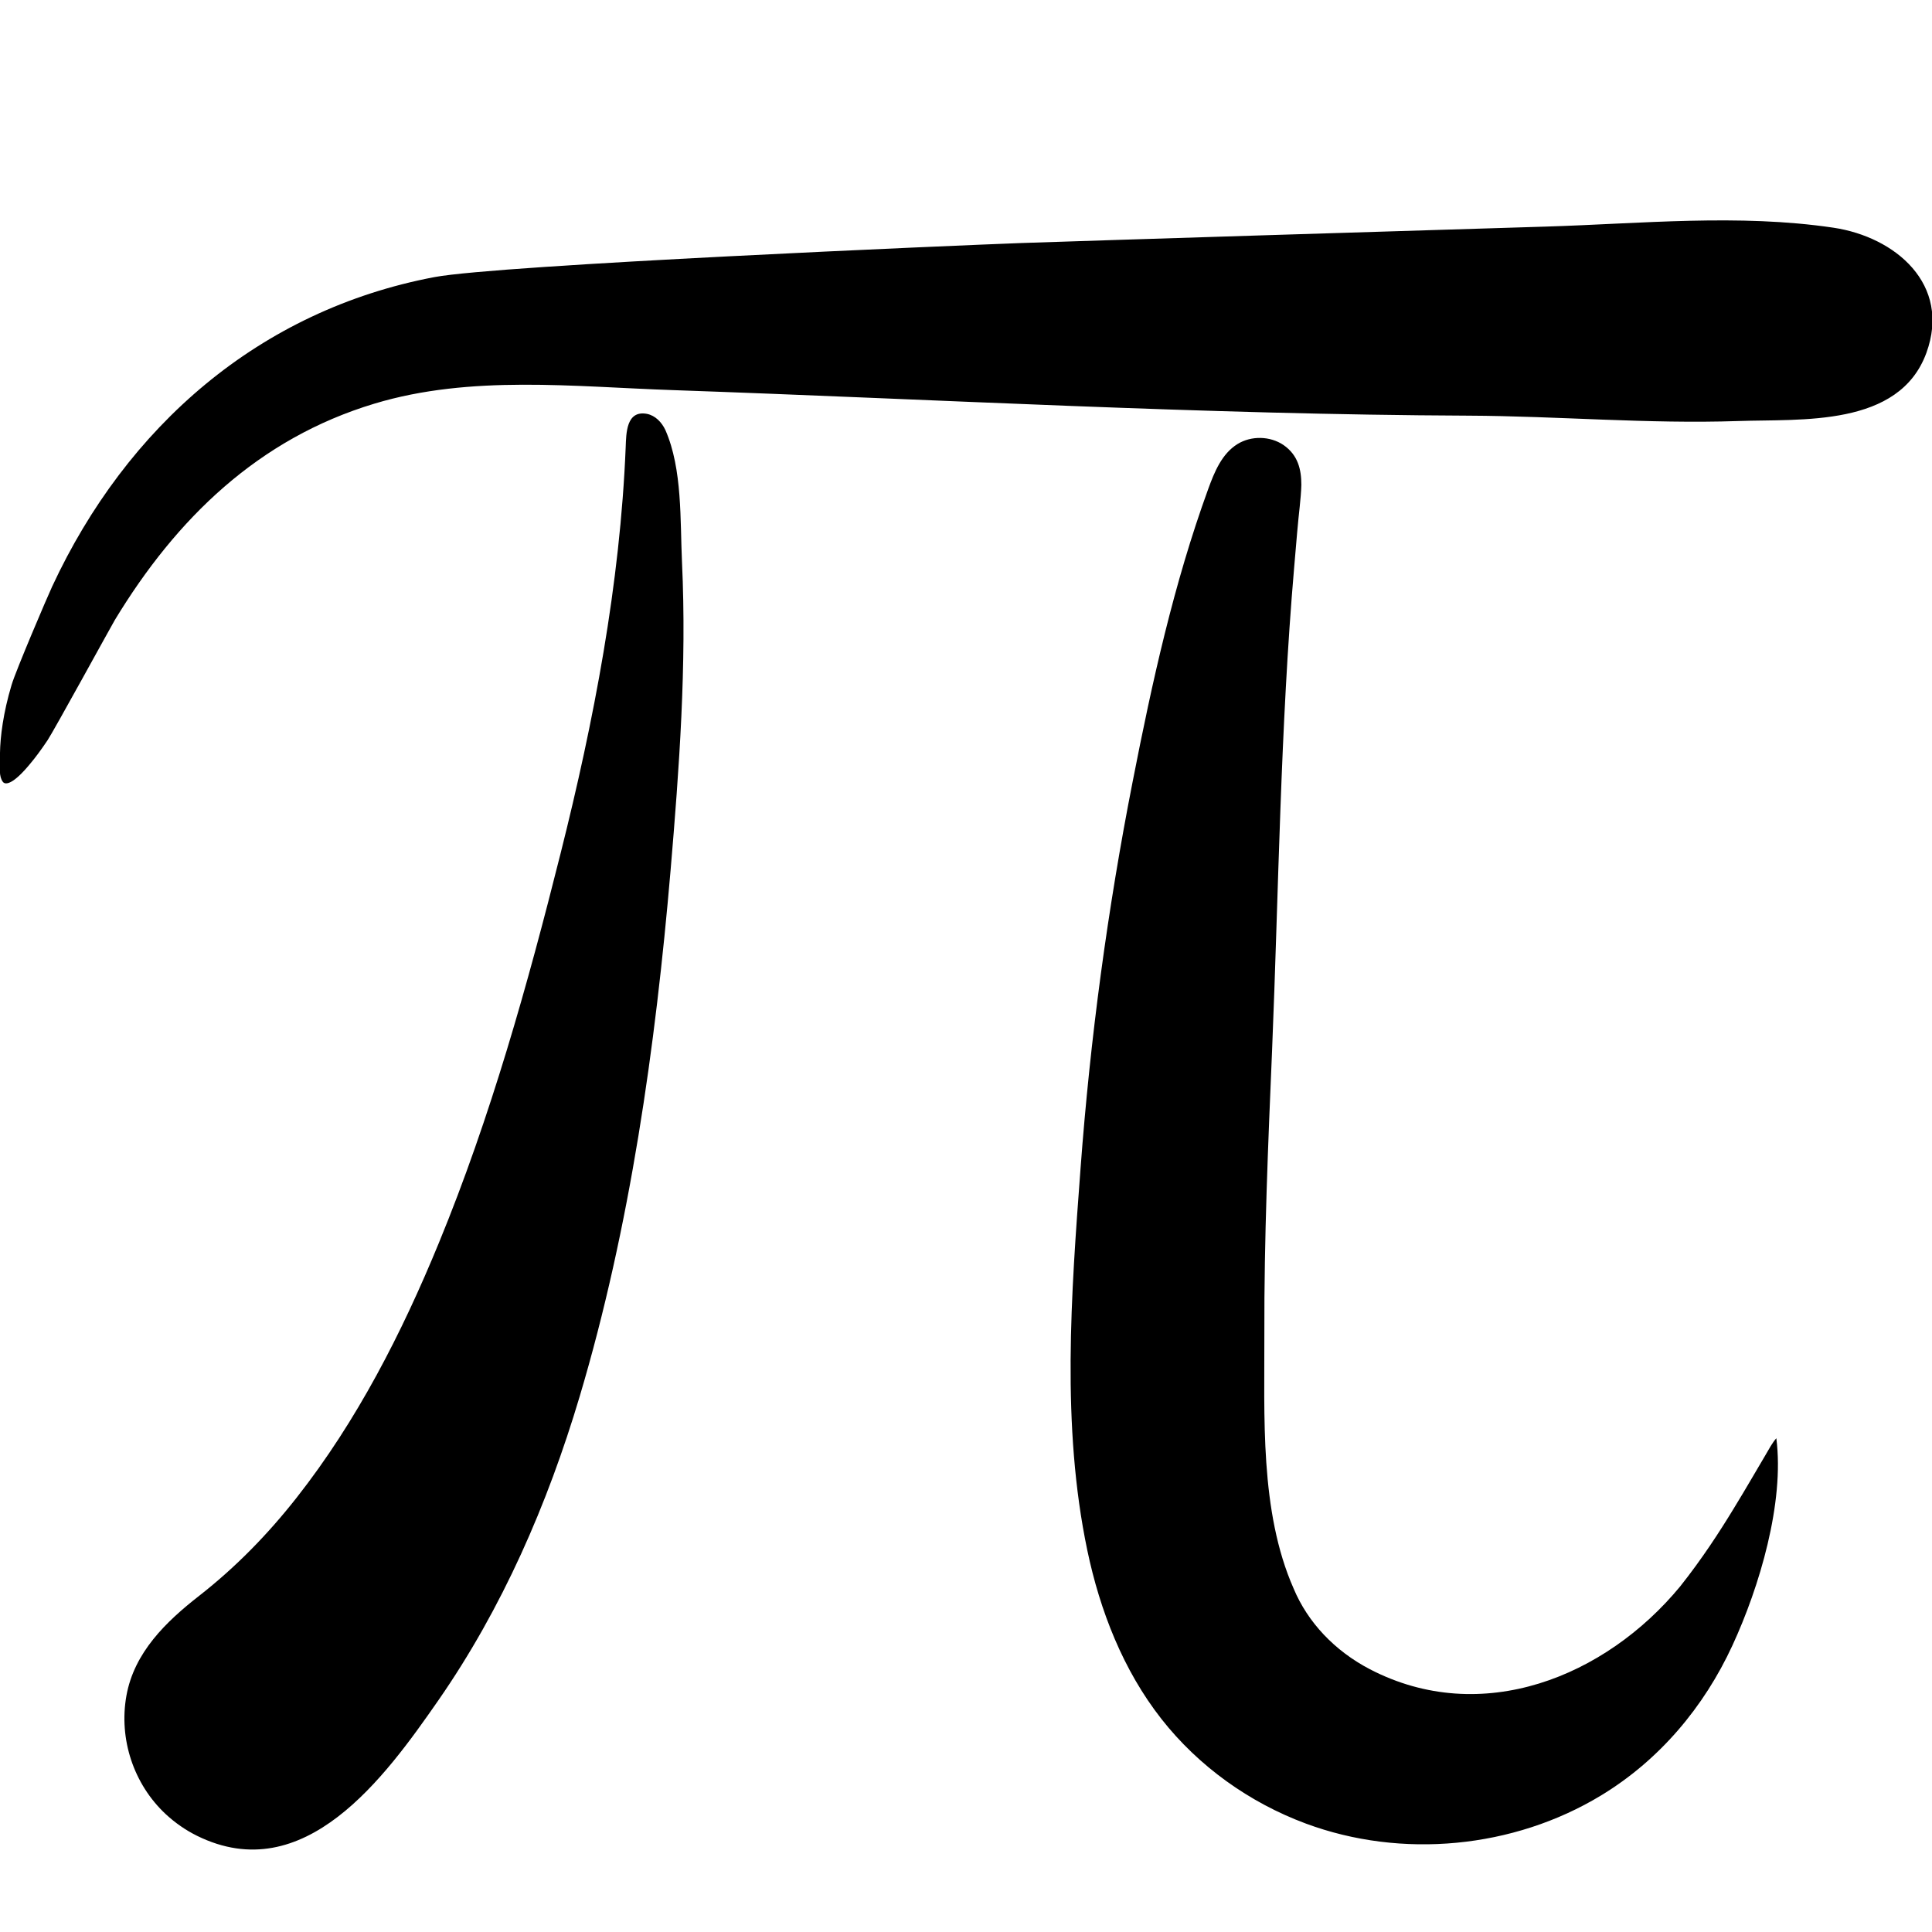
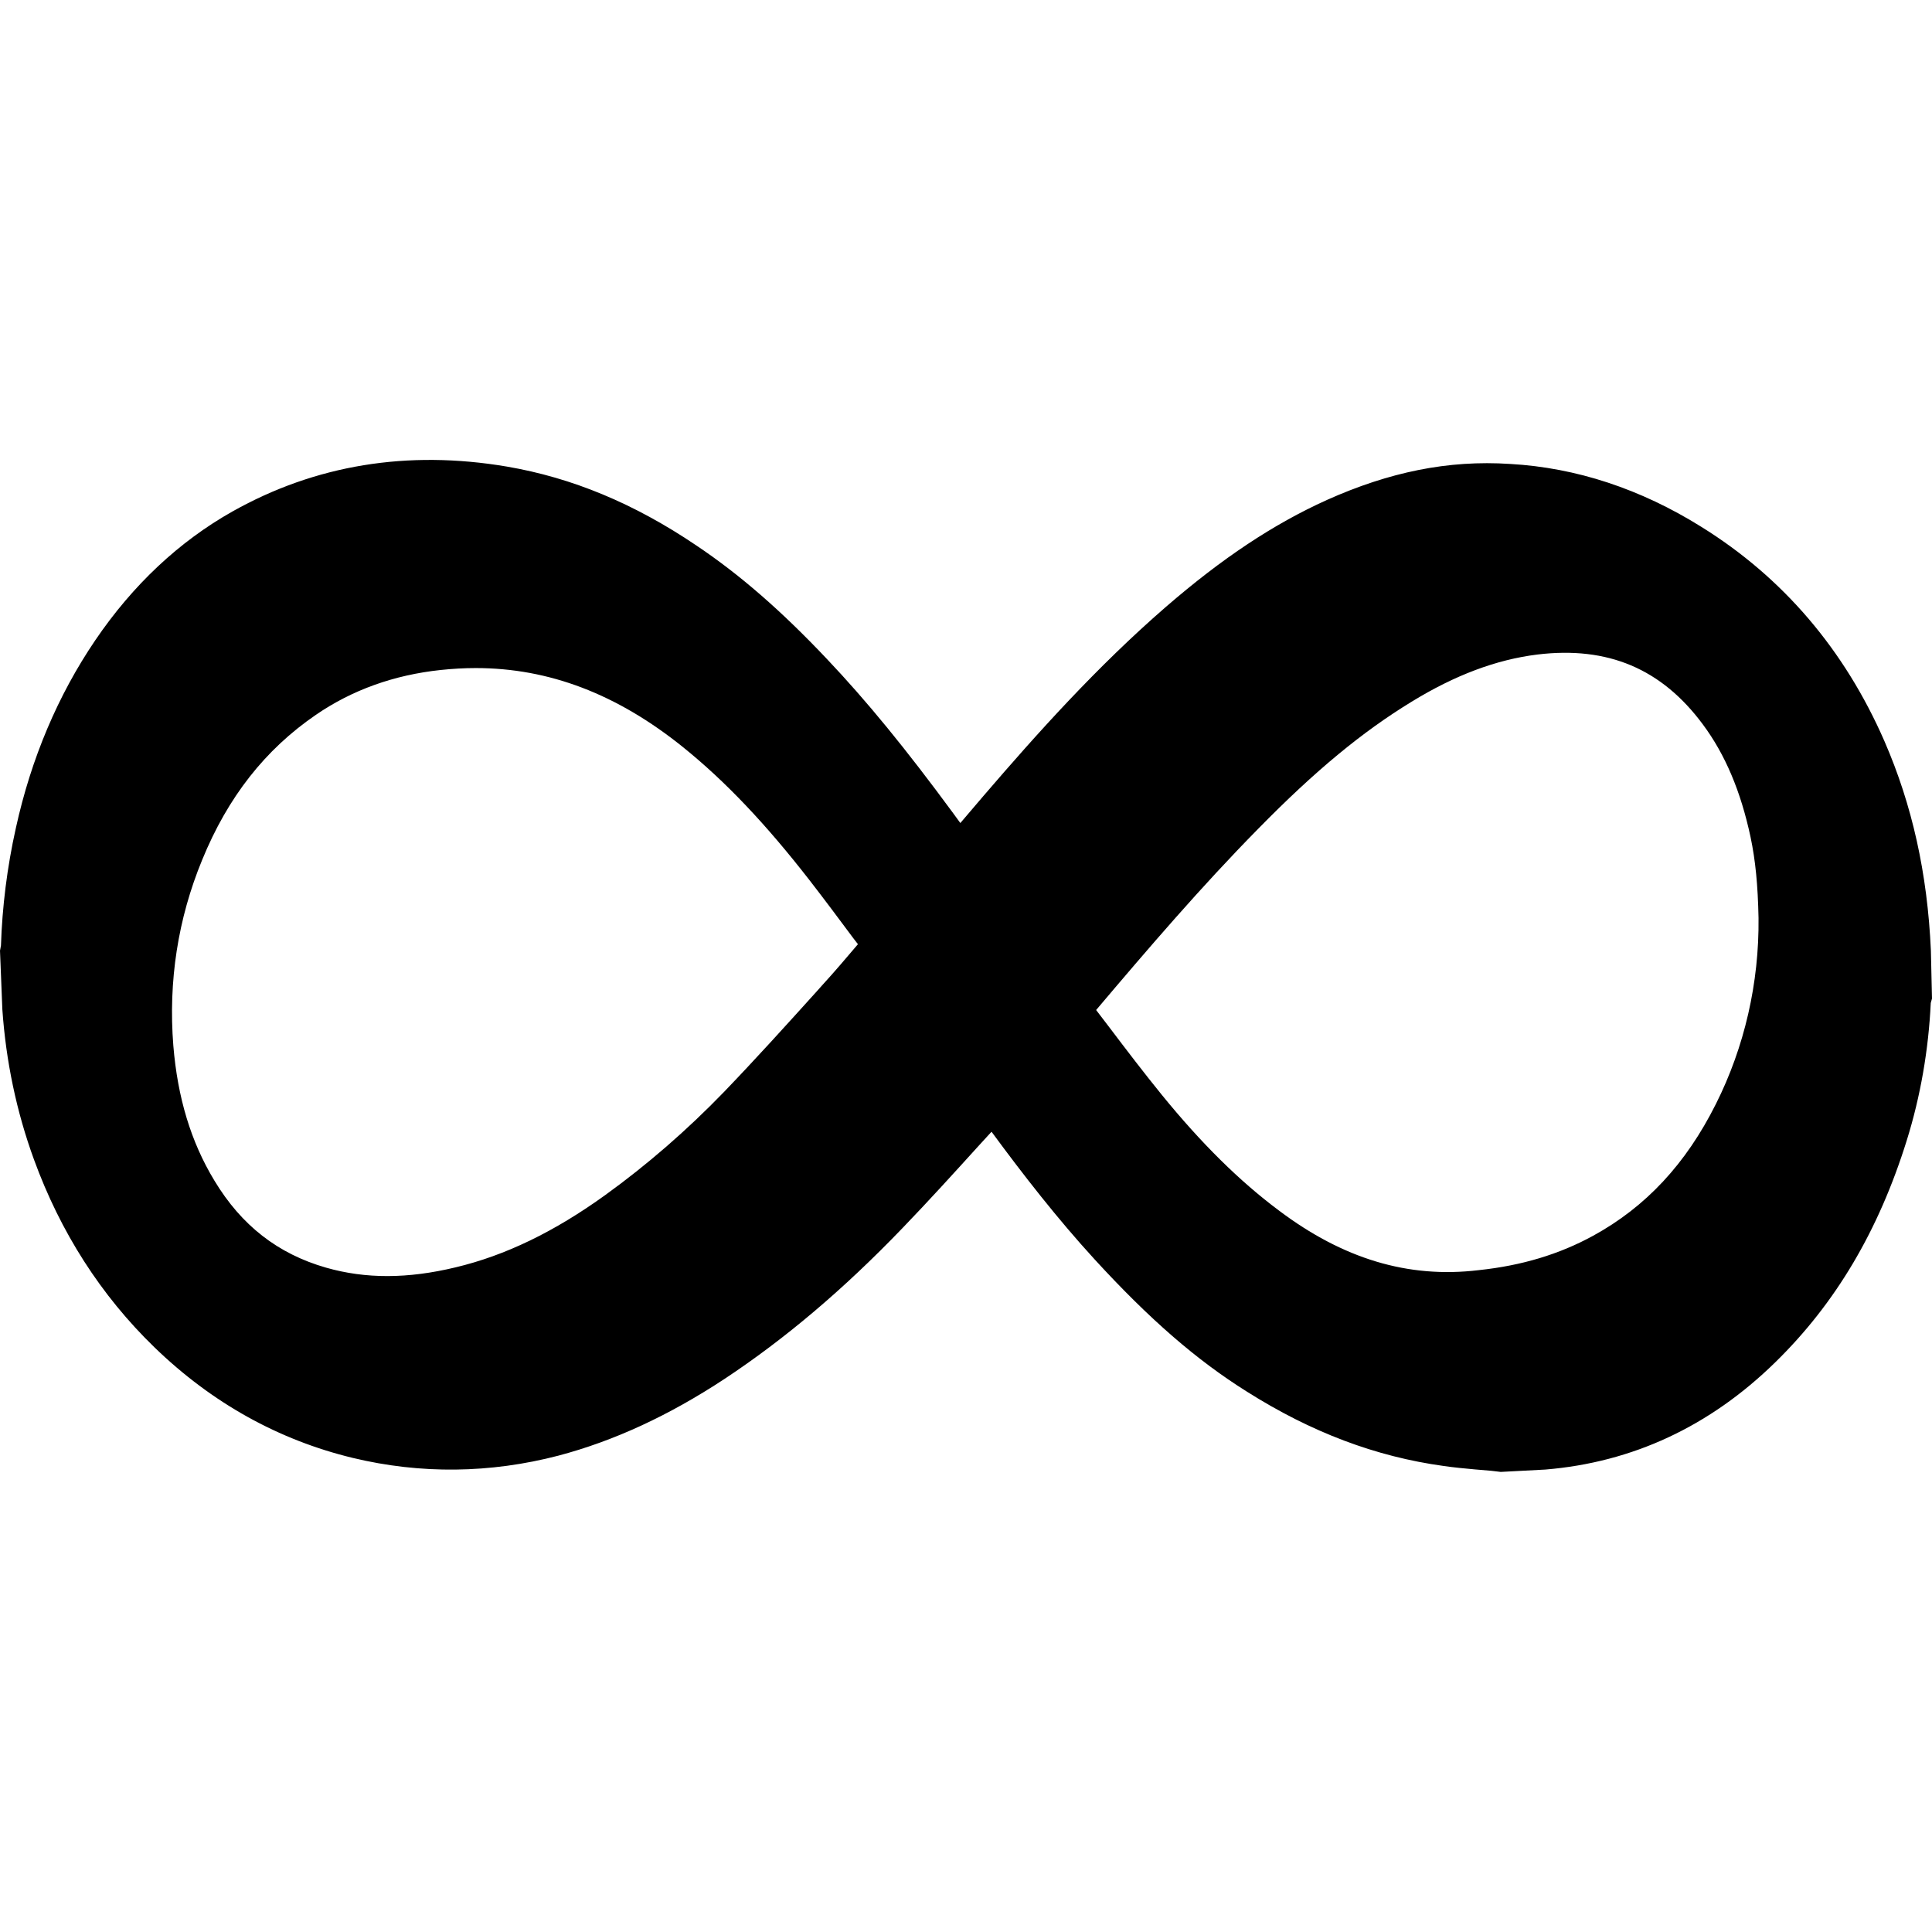
<svg xmlns="http://www.w3.org/2000/svg" version="1.1" id="constant" x="0px" y="0px" viewBox="0 0 14 14" style="enable-background:new 0 0 14 14;" xml:space="preserve">
-   <path d="M0,5.455c0.002-0.116,0.023-0.289,0.084-0.492  c0.03-0.102,0.262-0.645,0.294-0.713C0.918,3.089,1.88,2.248,3.148,2.008  c0.473-0.089,3.789-0.23,4.255-0.247c0.466-0.016,3.087-0.098,3.797-0.119  c0.691-0.021,1.399-0.094,2.086,0.008c0.448,0.067,0.855,0.41,0.673,0.908  c-0.198,0.539-0.905,0.477-1.364,0.493c-0.654,0.022-1.304-0.036-1.955-0.039  C8.721,3.004,6.798,2.894,4.879,2.827C4.162,2.803,3.412,2.714,2.713,2.925  C1.873,3.178,1.278,3.757,0.832,4.493c-0.035,0.06-0.443,0.805-0.488,0.872  c-0.045,0.067-0.087,0.124-0.125,0.169C0.094,5.686,0.039,5.689,0.021,5.666  C-0.008,5.627-0.002,5.572,0,5.455z M4.688,2.999  C4.537,2.971,4.538,3.142,4.534,3.239C4.494,4.232,4.303,5.226,4.063,6.181  C3.824,7.134,3.555,8.096,3.18,9.007c-0.268,0.652-0.593,1.289-1.03,1.845  c-0.209,0.266-0.441,0.504-0.707,0.712c-0.241,0.188-0.471,0.411-0.527,0.724  c-0.056,0.313,0.052,0.641,0.285,0.858c0.068,0.063,0.144,0.116,0.227,0.157  c0.777,0.383,1.361-0.424,1.748-0.981c0.464-0.668,0.792-1.423,1.024-2.201  c0.366-1.227,0.55-2.537,0.659-3.811c0.063-0.743,0.118-1.491,0.083-2.236  c-0.014-0.302,0.004-0.674-0.12-0.957C4.795,3.059,4.748,3.011,4.688,2.999z   M9.301,3.225C9.204,3.159,9.067,3.156,8.967,3.218  c-0.113,0.07-0.167,0.202-0.212,0.326C8.506,4.228,8.348,4.946,8.208,5.662  C8.026,6.588,7.9,7.525,7.83,8.467c-0.068,0.912-0.14,1.864,0.049,2.767  c0.092,0.439,0.26,0.869,0.537,1.222c0.269,0.343,0.637,0.606,1.046,0.758  c0.695,0.258,1.505,0.181,2.139-0.203c0.423-0.256,0.747-0.641,0.953-1.088  c0.195-0.422,0.378-1.033,0.318-1.501c-0.03,0.034-0.053,0.078-0.077,0.119  c-0.056,0.093-0.132,0.228-0.234,0.394c-0.101,0.166-0.228,0.362-0.386,0.561  c-0.542,0.657-1.44,1.02-2.248,0.6c-0.257-0.134-0.451-0.341-0.553-0.585  c-0.247-0.56-0.21-1.253-0.212-1.851c-0.002-0.684,0.027-1.367,0.056-2.05  C9.266,6.444,9.278,5.272,9.378,4.111c0.016-0.191,0.028-0.331,0.04-0.437  c0.005-0.053,0.011-0.108,0.012-0.161C9.43,3.402,9.406,3.298,9.301,3.225z" />
+   <path d="M13.992,6.889c-0.025-0.561-0.136-1.057-0.337-1.519  c-0.289-0.662-0.735-1.185-1.326-1.552c-0.44-0.275-0.907-0.429-1.385-0.456  c-0.452-0.03-0.88,0.06-1.329,0.261C9.228,3.798,8.857,4.044,8.447,4.399  c-0.499,0.433-0.93,0.914-1.32,1.368L6.959,5.964L6.908,5.894  C6.563,5.425,6.281,5.08,5.991,4.774c-0.33-0.349-0.631-0.611-0.946-0.822  C4.595,3.648,4.146,3.462,3.673,3.381C2.953,3.259,2.285,3.369,1.685,3.706  C1.298,3.924,0.963,4.238,0.69,4.64C0.42,5.038,0.226,5.495,0.115,6  C0.051,6.286,0.016,6.574,0.007,6.851L0,6.889l0.017,0.425  C0.043,7.691,0.12,8.057,0.246,8.402C0.438,8.929,0.731,9.387,1.119,9.763  c0.416,0.403,0.9,0.672,1.439,0.802c0.492,0.118,0.994,0.112,1.489-0.017  c0.403-0.107,0.798-0.289,1.205-0.557c0.436-0.289,0.857-0.644,1.285-1.089  C6.728,8.704,6.913,8.5,7.098,8.296l0.087-0.095  C7.413,8.511,7.661,8.83,7.933,9.127c0.397,0.433,0.737,0.728,1.102,0.957  c0.467,0.295,0.933,0.471,1.426,0.539c0.075,0.011,0.152,0.018,0.228,0.025  l0.118,0.01l0.068,0.008l0.323-0.017c0.632-0.052,1.192-0.313,1.666-0.777  c0.437-0.427,0.749-0.953,0.953-1.608c0.1-0.32,0.158-0.658,0.174-0.996  L14,7.236L13.992,6.889z M12.743,6.652c0.005,0.471-0.102,0.936-0.309,1.348  c-0.217,0.434-0.508,0.746-0.89,0.955c-0.245,0.134-0.516,0.216-0.829,0.249  c-0.514,0.062-0.986-0.085-1.446-0.431C8.983,8.56,8.705,8.285,8.42,7.935  C8.29,7.775,8.164,7.61,8.04,7.446L7.943,7.319  c0.375-0.443,0.762-0.895,1.176-1.315c0.408-0.416,0.751-0.7,1.11-0.919  c0.315-0.193,0.613-0.305,0.911-0.342c0.511-0.062,0.901,0.103,1.2,0.507  c0.162,0.218,0.274,0.484,0.345,0.815C12.721,6.236,12.738,6.412,12.743,6.652z   M6.217,6.842c-0.085,0.1-0.168,0.198-0.255,0.293L5.921,7.181  C5.698,7.428,5.475,7.675,5.245,7.914C4.978,8.19,4.689,8.441,4.387,8.659  C4.017,8.926,3.662,9.098,3.3,9.184C2.955,9.267,2.65,9.268,2.363,9.186  c-0.349-0.1-0.614-0.306-0.81-0.632C1.384,8.275,1.287,7.955,1.256,7.577  C1.219,7.111,1.289,6.658,1.465,6.231C1.651,5.776,1.921,5.432,2.289,5.18  c0.262-0.18,0.566-0.289,0.904-0.325c0.086-0.009,0.171-0.014,0.254-0.014  c0.532,0,1.025,0.189,1.501,0.572C5.256,5.661,5.549,5.97,5.869,6.382  c0.106,0.137,0.21,0.276,0.314,0.416L6.217,6.842z M0.241,7.101L0.241,7.101  L0.241,7.101L0.241,7.101z" />
</svg>
